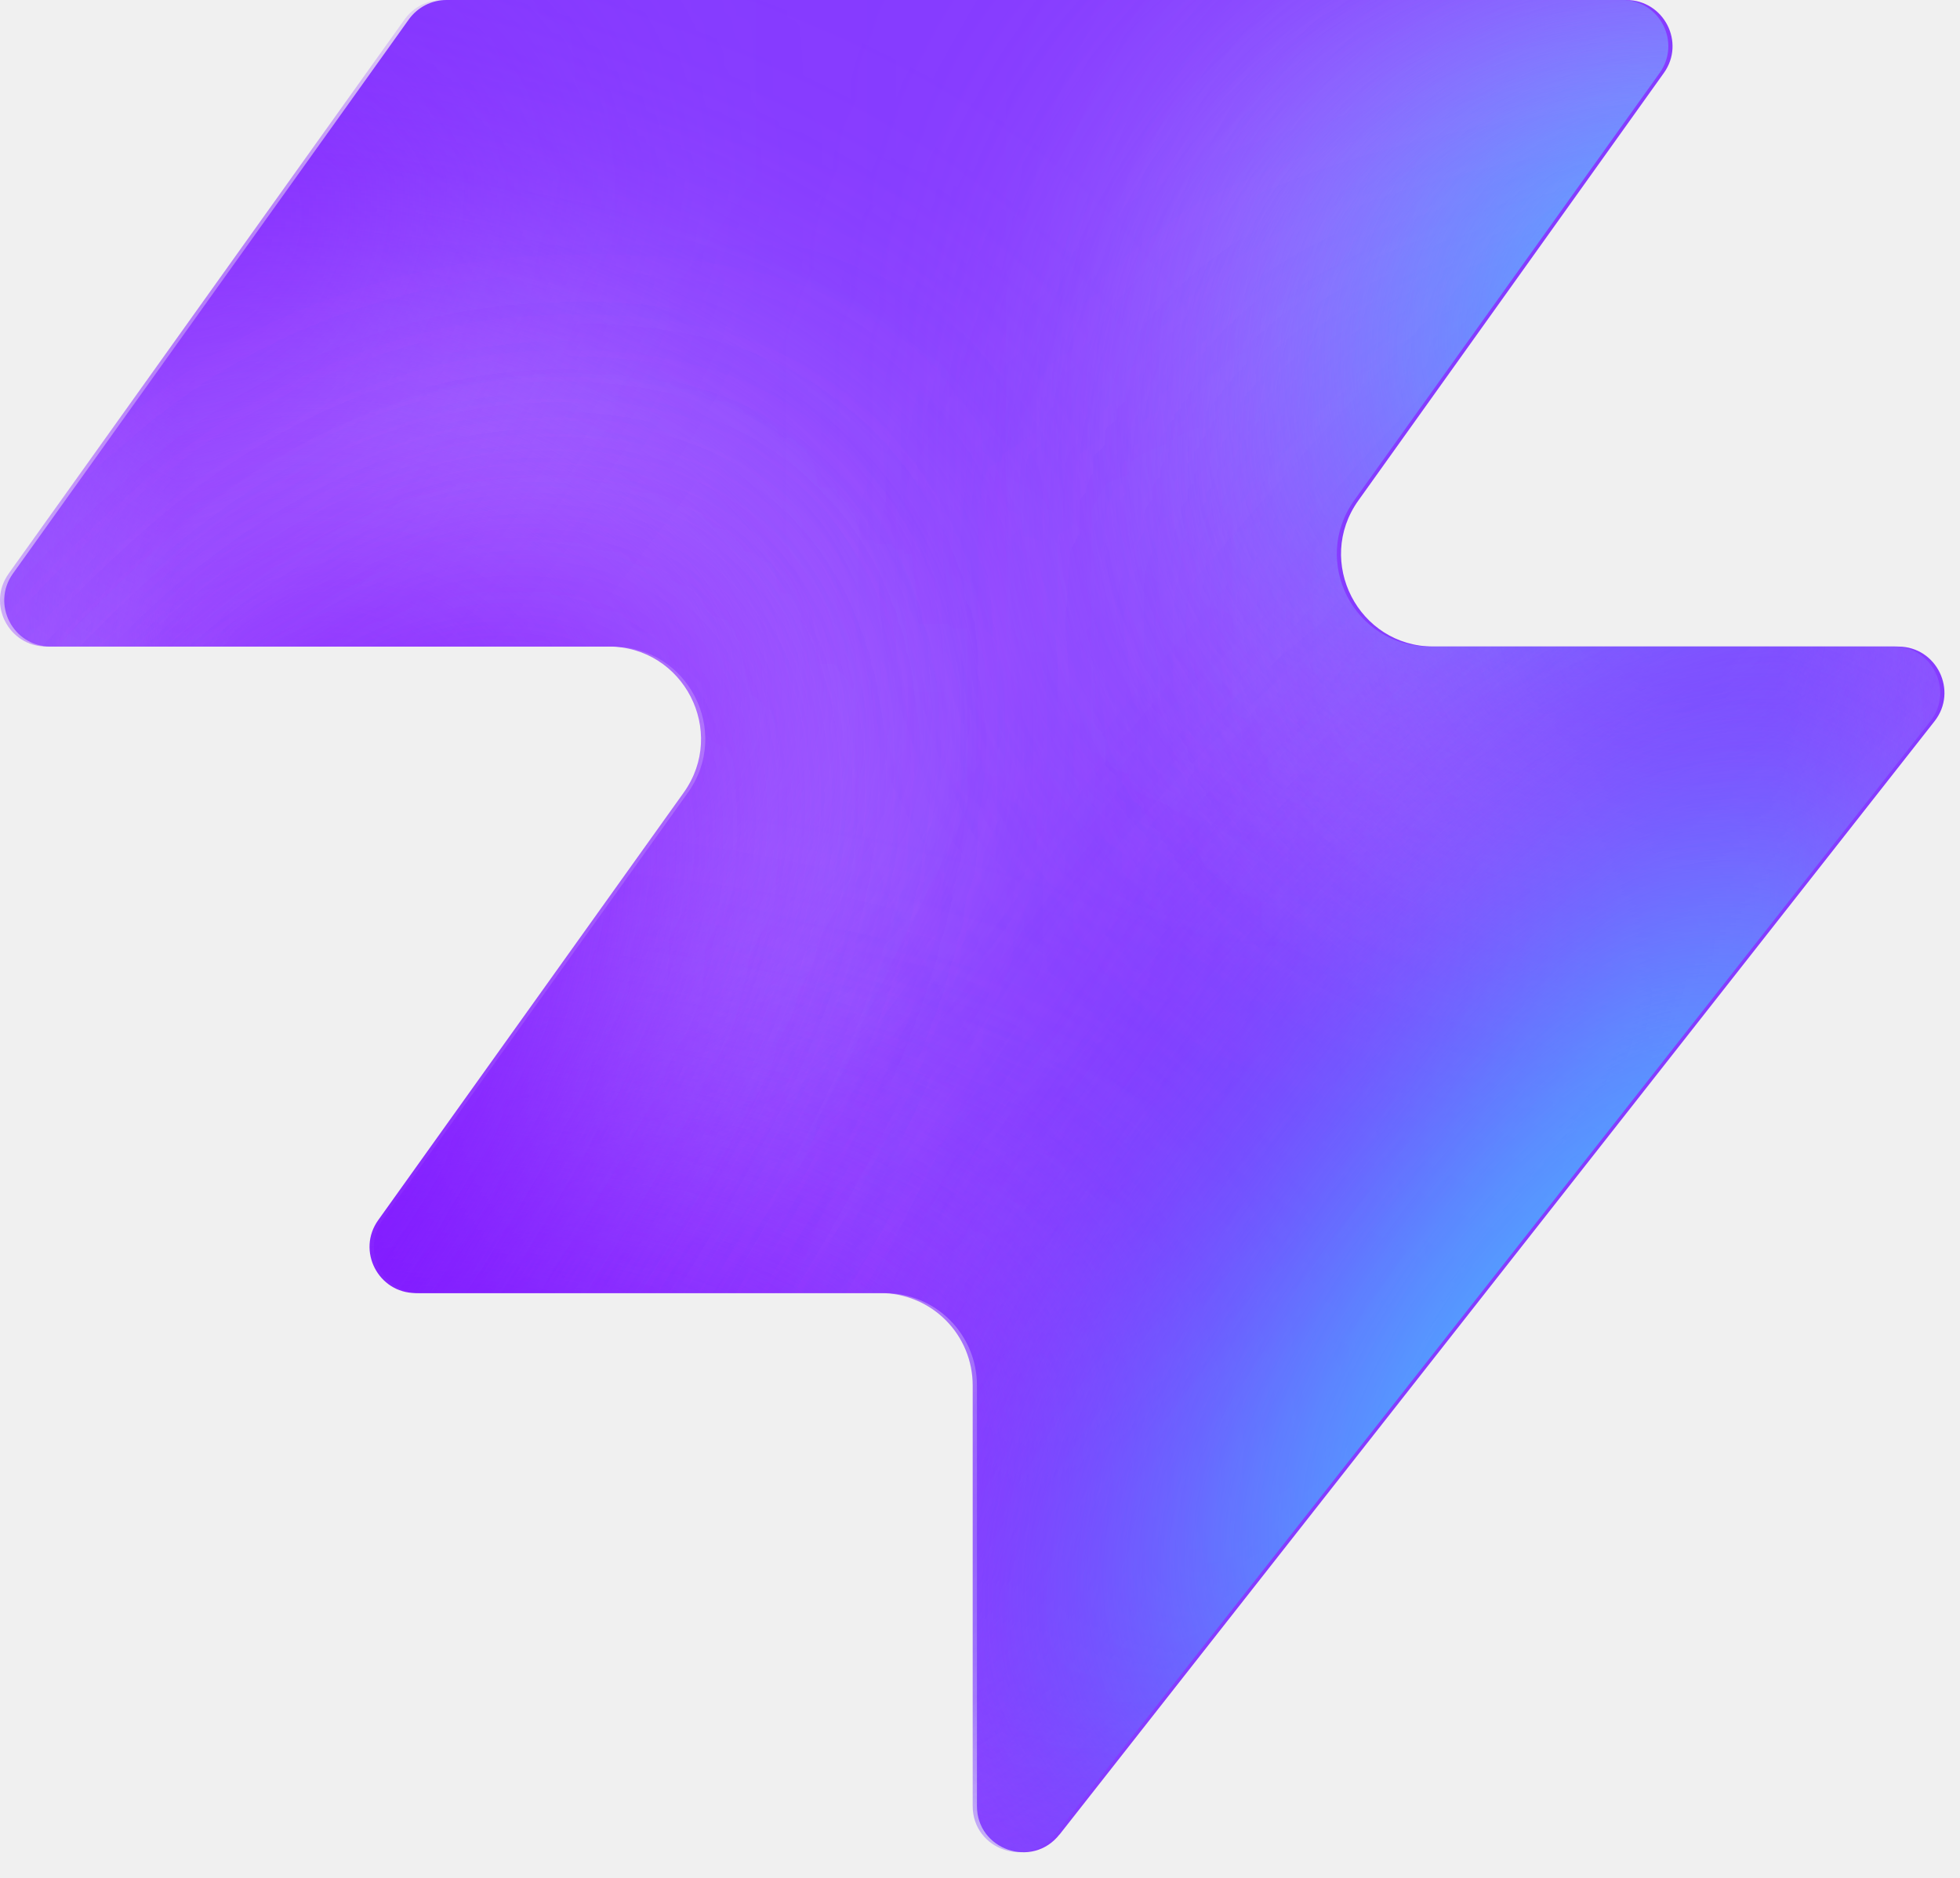
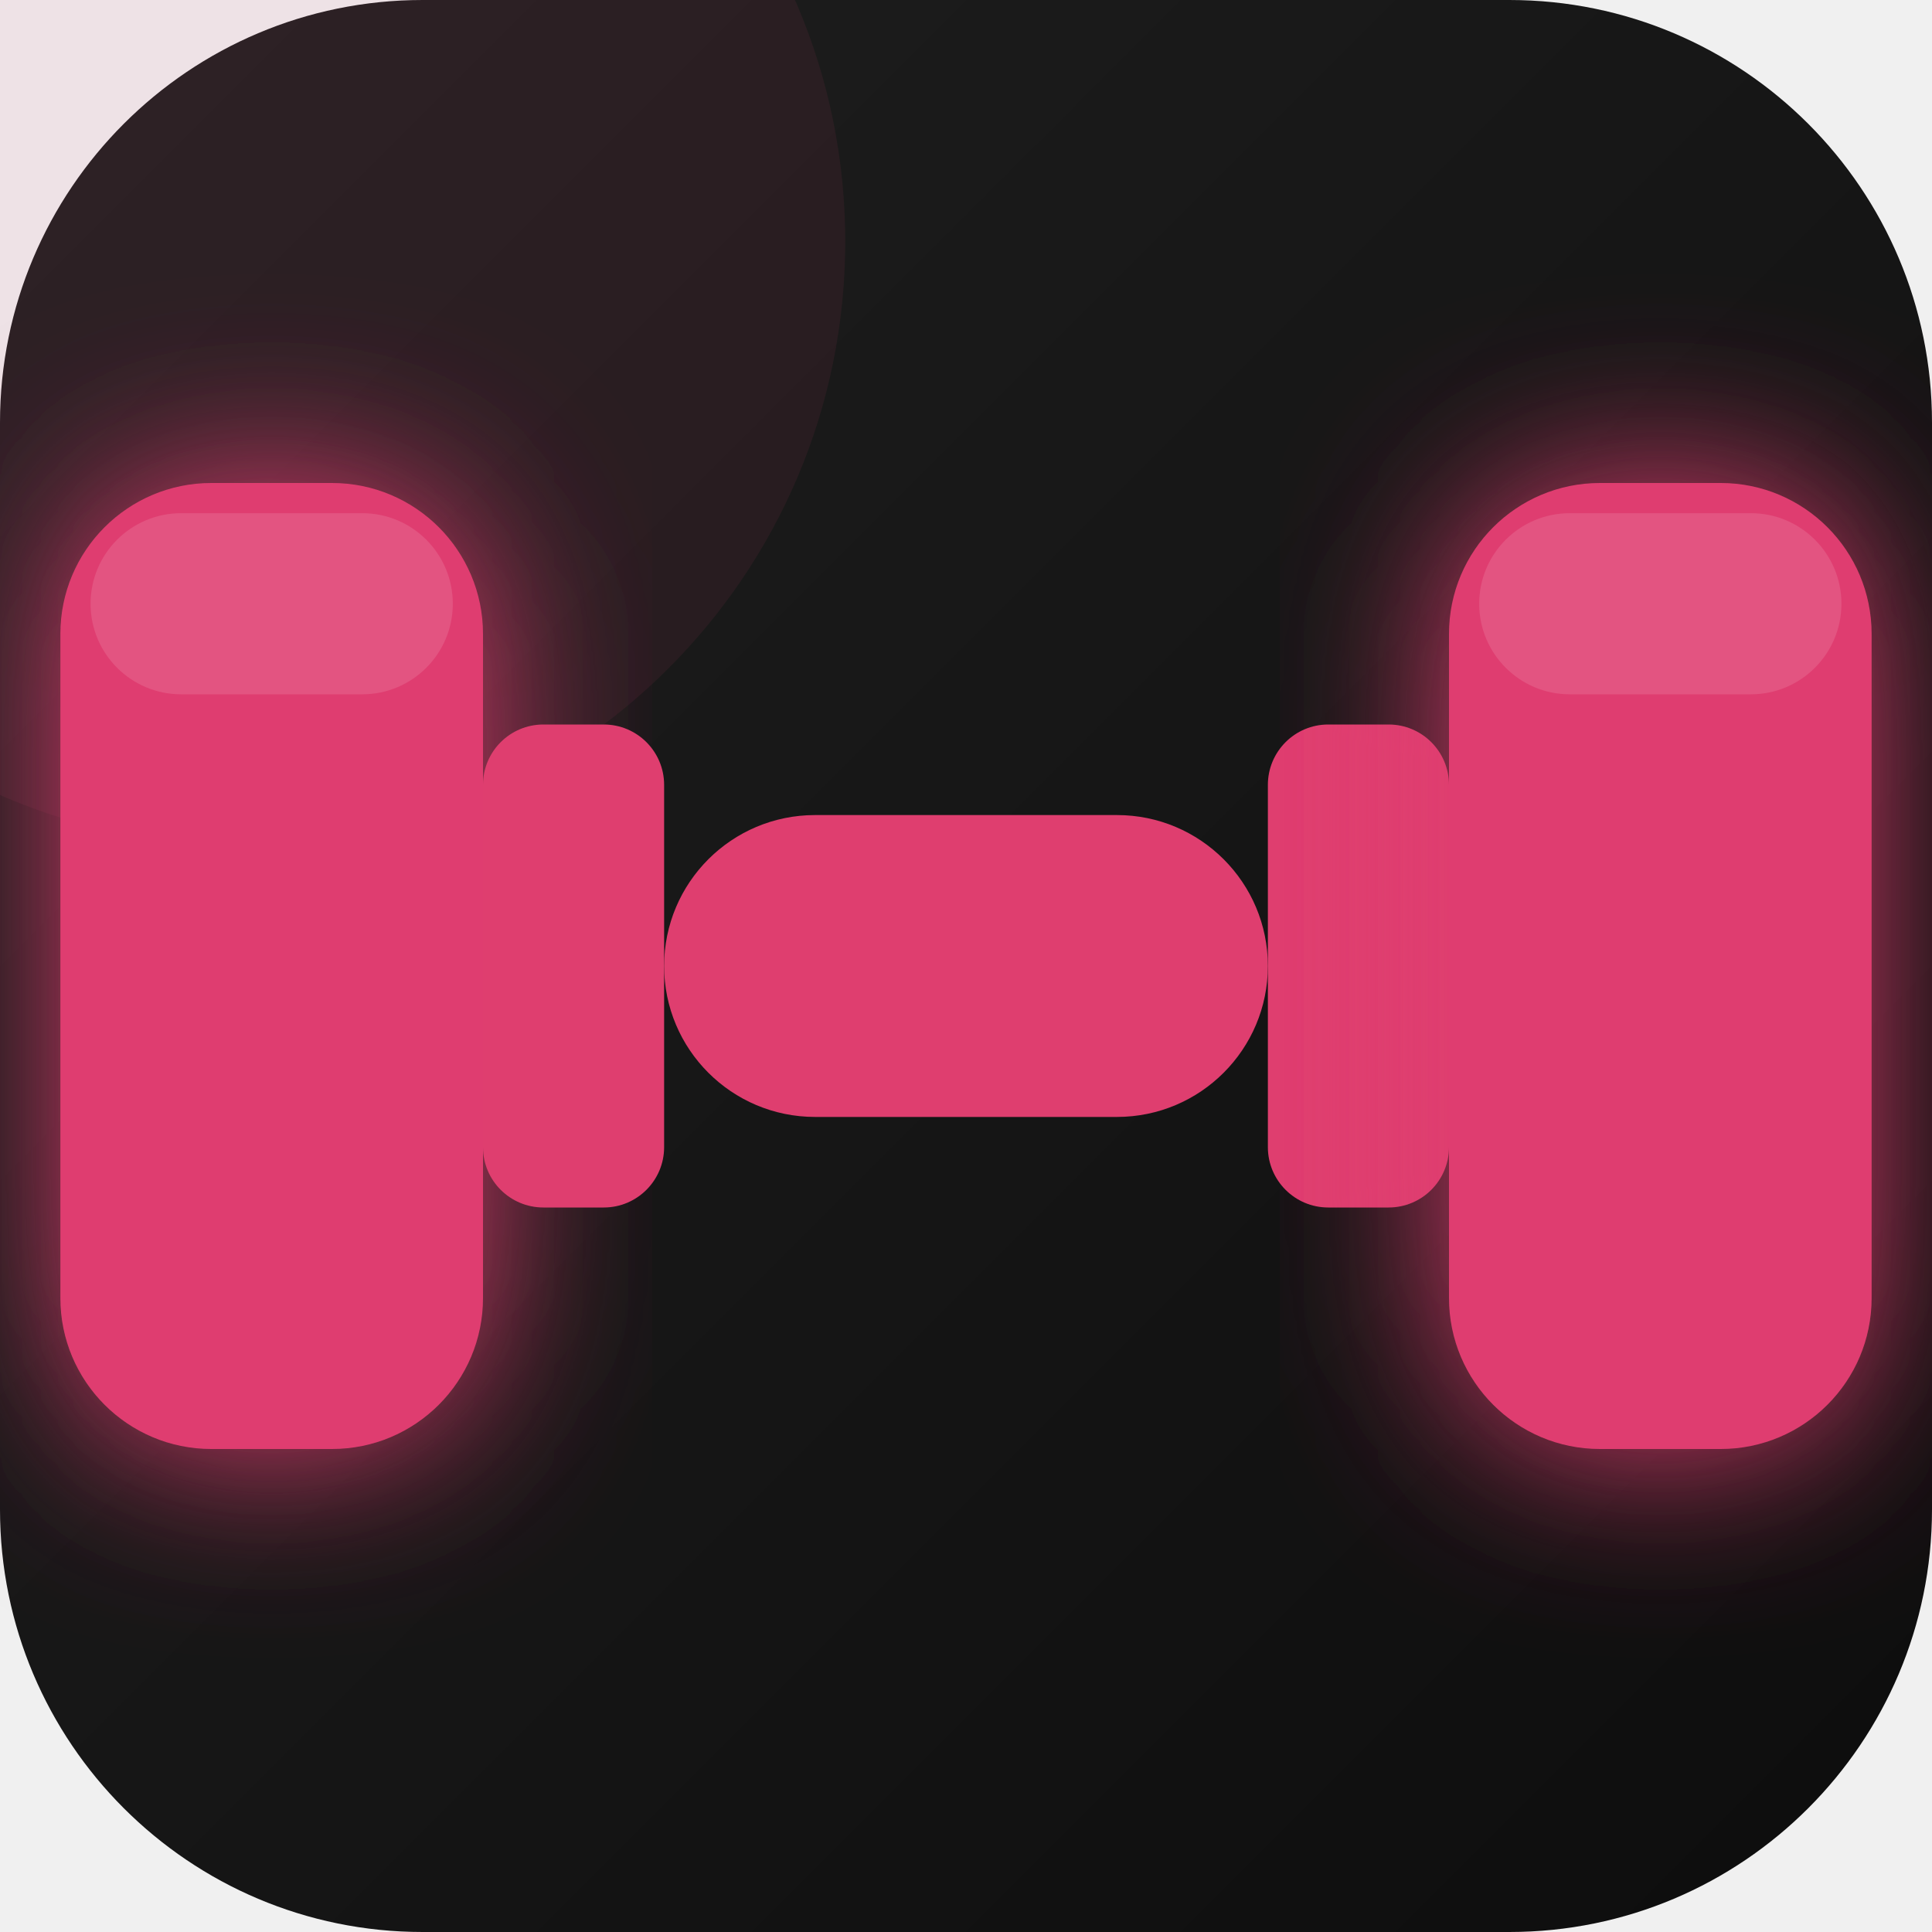
- <svg xmlns="http://www.w3.org/2000/svg" width="48" height="46" fill="none" viewBox="0 0 48 46">
-   <path fill="#863bff" d="M25.946 44.938c-.664.845-2.021.375-2.021-.698V33.937a2.26 2.26 0 0 0-2.262-2.262H10.287c-.92 0-1.456-1.04-.92-1.788l7.48-10.471c1.07-1.497 0-3.578-1.842-3.578H1.237c-.92 0-1.456-1.04-.92-1.788L10.013.474c.214-.297.556-.474.92-.474h28.894c.92 0 1.456 1.04.92 1.788l-7.48 10.471c-1.07 1.498 0 3.579 1.842 3.579h11.377c.943 0 1.473 1.088.89 1.83L25.947 44.94z" style="fill:#863bff;fill:color(display-p3 .525 .23 1);fill-opacity:1" />
-   <mask id="a" width="48" height="46" x="0" y="0" maskUnits="userSpaceOnUse" style="mask-type:alpha">
-     <path fill="#000" d="M25.842 44.938c-.664.844-2.021.375-2.021-.698V33.937a2.26 2.26 0 0 0-2.262-2.262H10.183c-.92 0-1.456-1.04-.92-1.788l7.48-10.471c1.07-1.498 0-3.579-1.842-3.579H1.133c-.92 0-1.456-1.04-.92-1.787L9.91.473c.214-.297.556-.474.92-.474h28.894c.92 0 1.456 1.04.92 1.788l-7.48 10.471c-1.07 1.498 0 3.578 1.842 3.578h11.377c.943 0 1.473 1.088.89 1.832L25.843 44.94z" style="fill:#000;fill-opacity:1" />
-   </mask>
-   <g mask="url(#a)">
-     <g filter="url(#b)">
-       <ellipse cx="5.508" cy="14.704" fill="#ede6ff" rx="5.508" ry="14.704" style="fill:#ede6ff;fill:color(display-p3 .927 .903 1);fill-opacity:1" transform="matrix(.00324 1 1 -.00324 -4.47 31.516)" />
-     </g>
-     <g filter="url(#c)">
-       <ellipse cx="10.399" cy="29.851" fill="#ede6ff" rx="10.399" ry="29.851" style="fill:#ede6ff;fill:color(display-p3 .927 .903 1);fill-opacity:1" transform="matrix(.00324 1 1 -.00324 -39.328 7.883)" />
-     </g>
-     <g filter="url(#d)">
-       <ellipse cx="5.508" cy="30.487" fill="#7e14ff" rx="5.508" ry="30.487" style="fill:#7e14ff;fill:color(display-p3 .492 .077 1);fill-opacity:1" transform="rotate(89.814 -25.913 -14.639)scale(1 -1)" />
-     </g>
-     <g filter="url(#e)">
-       <ellipse cx="5.508" cy="30.599" fill="#7e14ff" rx="5.508" ry="30.599" style="fill:#7e14ff;fill:color(display-p3 .492 .077 1);fill-opacity:1" transform="rotate(89.814 -32.644 -3.334)scale(1 -1)" />
-     </g>
-     <g filter="url(#f)">
-       <ellipse cx="5.508" cy="30.599" fill="#7e14ff" rx="5.508" ry="30.599" style="fill:#7e14ff;fill:color(display-p3 .492 .077 1);fill-opacity:1" transform="matrix(.00324 1 1 -.00324 -34.34 30.47)" />
-     </g>
-     <g filter="url(#g)">
-       <ellipse cx="14.072" cy="22.078" fill="#ede6ff" rx="14.072" ry="22.078" style="fill:#ede6ff;fill:color(display-p3 .927 .903 1);fill-opacity:1" transform="rotate(93.35 24.506 48.493)scale(-1 1)" />
-     </g>
-     <g filter="url(#h)">
-       <ellipse cx="3.47" cy="21.501" fill="#7e14ff" rx="3.47" ry="21.501" style="fill:#7e14ff;fill:color(display-p3 .492 .077 1);fill-opacity:1" transform="rotate(89.009 28.708 47.59)scale(-1 1)" />
-     </g>
-     <g filter="url(#i)">
-       <ellipse cx="3.47" cy="21.501" fill="#7e14ff" rx="3.47" ry="21.501" style="fill:#7e14ff;fill:color(display-p3 .492 .077 1);fill-opacity:1" transform="rotate(89.009 28.708 47.59)scale(-1 1)" />
-     </g>
-     <g filter="url(#j)">
-       <ellipse cx=".387" cy="8.972" fill="#7e14ff" rx="4.407" ry="29.108" style="fill:#7e14ff;fill:color(display-p3 .492 .077 1);fill-opacity:1" transform="rotate(39.51 .387 8.972)" />
-     </g>
-     <g filter="url(#k)">
-       <ellipse cx="47.523" cy="-6.092" fill="#7e14ff" rx="4.407" ry="29.108" style="fill:#7e14ff;fill:color(display-p3 .492 .077 1);fill-opacity:1" transform="rotate(37.892 47.523 -6.092)" />
-     </g>
-     <g filter="url(#l)">
-       <ellipse cx="41.412" cy="6.333" fill="#47bfff" rx="5.971" ry="9.665" style="fill:#47bfff;fill:color(display-p3 .28 .748 1);fill-opacity:1" transform="rotate(37.892 41.412 6.333)" />
-     </g>
-     <g filter="url(#m)">
-       <ellipse cx="-1.879" cy="38.332" fill="#7e14ff" rx="4.407" ry="29.108" style="fill:#7e14ff;fill:color(display-p3 .492 .077 1);fill-opacity:1" transform="rotate(37.892 -1.88 38.332)" />
-     </g>
-     <g filter="url(#n)">
-       <ellipse cx="-1.879" cy="38.332" fill="#7e14ff" rx="4.407" ry="29.108" style="fill:#7e14ff;fill:color(display-p3 .492 .077 1);fill-opacity:1" transform="rotate(37.892 -1.88 38.332)" />
-     </g>
-     <g filter="url(#o)">
-       <ellipse cx="35.651" cy="29.907" fill="#7e14ff" rx="4.407" ry="29.108" style="fill:#7e14ff;fill:color(display-p3 .492 .077 1);fill-opacity:1" transform="rotate(37.892 35.651 29.907)" />
-     </g>
-     <g filter="url(#p)">
-       <ellipse cx="38.418" cy="32.4" fill="#47bfff" rx="5.971" ry="15.297" style="fill:#47bfff;fill:color(display-p3 .28 .748 1);fill-opacity:1" transform="rotate(37.892 38.418 32.4)" />
-     </g>
-   </g>
+ <svg xmlns="http://www.w3.org/2000/svg" viewBox="0 0 32 32" fill="none">
  <defs>
-     <filter id="b" width="60.045" height="41.654" x="-19.77" y="16.149" color-interpolation-filters="sRGB" filterUnits="userSpaceOnUse">
-       <feFlood flood-opacity="0" result="BackgroundImageFix" />
-       <feBlend in="SourceGraphic" in2="BackgroundImageFix" result="shape" />
-       <feGaussianBlur result="effect1_foregroundBlur_2002_17158" stdDeviation="7.659" />
+     <filter id="glow" x="-40%" y="-40%" width="180%" height="180%">
+       <feGaussianBlur stdDeviation="1.5" result="blur" />
+       <feMerge>
+         <feMergeNode in="blur" />
+         <feMergeNode in="SourceGraphic" />
+       </feMerge>
    </filter>
-     <filter id="c" width="90.34" height="51.437" x="-54.613" y="-7.533" color-interpolation-filters="sRGB" filterUnits="userSpaceOnUse">
-       <feFlood flood-opacity="0" result="BackgroundImageFix" />
-       <feBlend in="SourceGraphic" in2="BackgroundImageFix" result="shape" />
-       <feGaussianBlur result="effect1_foregroundBlur_2002_17158" stdDeviation="7.659" />
-     </filter>
-     <filter id="d" width="79.355" height="29.4" x="-49.64" y="2.03" color-interpolation-filters="sRGB" filterUnits="userSpaceOnUse">
-       <feFlood flood-opacity="0" result="BackgroundImageFix" />
-       <feBlend in="SourceGraphic" in2="BackgroundImageFix" result="shape" />
-       <feGaussianBlur result="effect1_foregroundBlur_2002_17158" stdDeviation="4.596" />
-     </filter>
-     <filter id="e" width="79.579" height="29.4" x="-45.045" y="20.029" color-interpolation-filters="sRGB" filterUnits="userSpaceOnUse">
-       <feFlood flood-opacity="0" result="BackgroundImageFix" />
-       <feBlend in="SourceGraphic" in2="BackgroundImageFix" result="shape" />
-       <feGaussianBlur result="effect1_foregroundBlur_2002_17158" stdDeviation="4.596" />
-     </filter>
-     <filter id="f" width="79.579" height="29.4" x="-43.513" y="21.178" color-interpolation-filters="sRGB" filterUnits="userSpaceOnUse">
-       <feFlood flood-opacity="0" result="BackgroundImageFix" />
-       <feBlend in="SourceGraphic" in2="BackgroundImageFix" result="shape" />
-       <feGaussianBlur result="effect1_foregroundBlur_2002_17158" stdDeviation="4.596" />
-     </filter>
-     <filter id="g" width="74.749" height="58.852" x="15.756" y="-17.901" color-interpolation-filters="sRGB" filterUnits="userSpaceOnUse">
-       <feFlood flood-opacity="0" result="BackgroundImageFix" />
-       <feBlend in="SourceGraphic" in2="BackgroundImageFix" result="shape" />
-       <feGaussianBlur result="effect1_foregroundBlur_2002_17158" stdDeviation="7.659" />
-     </filter>
-     <filter id="h" width="61.377" height="25.362" x="23.548" y="2.284" color-interpolation-filters="sRGB" filterUnits="userSpaceOnUse">
-       <feFlood flood-opacity="0" result="BackgroundImageFix" />
-       <feBlend in="SourceGraphic" in2="BackgroundImageFix" result="shape" />
-       <feGaussianBlur result="effect1_foregroundBlur_2002_17158" stdDeviation="4.596" />
-     </filter>
-     <filter id="i" width="61.377" height="25.362" x="23.548" y="2.284" color-interpolation-filters="sRGB" filterUnits="userSpaceOnUse">
-       <feFlood flood-opacity="0" result="BackgroundImageFix" />
-       <feBlend in="SourceGraphic" in2="BackgroundImageFix" result="shape" />
-       <feGaussianBlur result="effect1_foregroundBlur_2002_17158" stdDeviation="4.596" />
-     </filter>
-     <filter id="j" width="56.045" height="63.649" x="-27.636" y="-22.853" color-interpolation-filters="sRGB" filterUnits="userSpaceOnUse">
-       <feFlood flood-opacity="0" result="BackgroundImageFix" />
-       <feBlend in="SourceGraphic" in2="BackgroundImageFix" result="shape" />
-       <feGaussianBlur result="effect1_foregroundBlur_2002_17158" stdDeviation="4.596" />
-     </filter>
-     <filter id="k" width="54.814" height="64.646" x="20.116" y="-38.415" color-interpolation-filters="sRGB" filterUnits="userSpaceOnUse">
-       <feFlood flood-opacity="0" result="BackgroundImageFix" />
-       <feBlend in="SourceGraphic" in2="BackgroundImageFix" result="shape" />
-       <feGaussianBlur result="effect1_foregroundBlur_2002_17158" stdDeviation="4.596" />
-     </filter>
-     <filter id="l" width="33.541" height="35.313" x="24.641" y="-11.323" color-interpolation-filters="sRGB" filterUnits="userSpaceOnUse">
-       <feFlood flood-opacity="0" result="BackgroundImageFix" />
-       <feBlend in="SourceGraphic" in2="BackgroundImageFix" result="shape" />
-       <feGaussianBlur result="effect1_foregroundBlur_2002_17158" stdDeviation="4.596" />
-     </filter>
-     <filter id="m" width="54.814" height="64.646" x="-29.286" y="6.009" color-interpolation-filters="sRGB" filterUnits="userSpaceOnUse">
-       <feFlood flood-opacity="0" result="BackgroundImageFix" />
-       <feBlend in="SourceGraphic" in2="BackgroundImageFix" result="shape" />
-       <feGaussianBlur result="effect1_foregroundBlur_2002_17158" stdDeviation="4.596" />
-     </filter>
-     <filter id="n" width="54.814" height="64.646" x="-29.286" y="6.009" color-interpolation-filters="sRGB" filterUnits="userSpaceOnUse">
-       <feFlood flood-opacity="0" result="BackgroundImageFix" />
-       <feBlend in="SourceGraphic" in2="BackgroundImageFix" result="shape" />
-       <feGaussianBlur result="effect1_foregroundBlur_2002_17158" stdDeviation="4.596" />
-     </filter>
-     <filter id="o" width="54.814" height="64.646" x="8.244" y="-2.416" color-interpolation-filters="sRGB" filterUnits="userSpaceOnUse">
-       <feFlood flood-opacity="0" result="BackgroundImageFix" />
-       <feBlend in="SourceGraphic" in2="BackgroundImageFix" result="shape" />
-       <feGaussianBlur result="effect1_foregroundBlur_2002_17158" stdDeviation="4.596" />
-     </filter>
-     <filter id="p" width="39.409" height="43.623" x="18.713" y="10.588" color-interpolation-filters="sRGB" filterUnits="userSpaceOnUse">
-       <feFlood flood-opacity="0" result="BackgroundImageFix" />
-       <feBlend in="SourceGraphic" in2="BackgroundImageFix" result="shape" />
-       <feGaussianBlur result="effect1_foregroundBlur_2002_17158" stdDeviation="4.596" />
-     </filter>
+     <linearGradient id="bgGrad" x1="0" y1="0" x2="32" y2="32" gradientUnits="userSpaceOnUse">
+       <stop offset="0%" stop-color="#1f1f1f" />
+       <stop offset="100%" stop-color="#0d0d0d" />
+     </linearGradient>
  </defs>
+   <rect width="32" height="32" rx="7" fill="url(#bgGrad)" />
+   <circle cx="4" cy="4" r="10" fill="#DF3E6F" opacity="0.08" />
+   <rect x="1" y="8" width="7" height="16" rx="2.5" fill="#DF3E6F" filter="url(#glow)" />
+   <rect x="8" y="12" width="3" height="8" rx="1" fill="#DF3E6F" />
+   <rect x="11" y="13.5" width="10" height="5" rx="2.5" fill="#DF3E6F" />
+   <rect x="21" y="12" width="3" height="8" rx="1" fill="#DF3E6F" />
+   <rect x="24" y="8" width="7" height="16" rx="2.5" fill="#DF3E6F" filter="url(#glow)" />
+   <rect x="1.5" y="8.5" width="6" height="3" rx="1.5" fill="white" opacity="0.12" />
+   <rect x="24.5" y="8.5" width="6" height="3" rx="1.5" fill="white" opacity="0.12" />
</svg>
